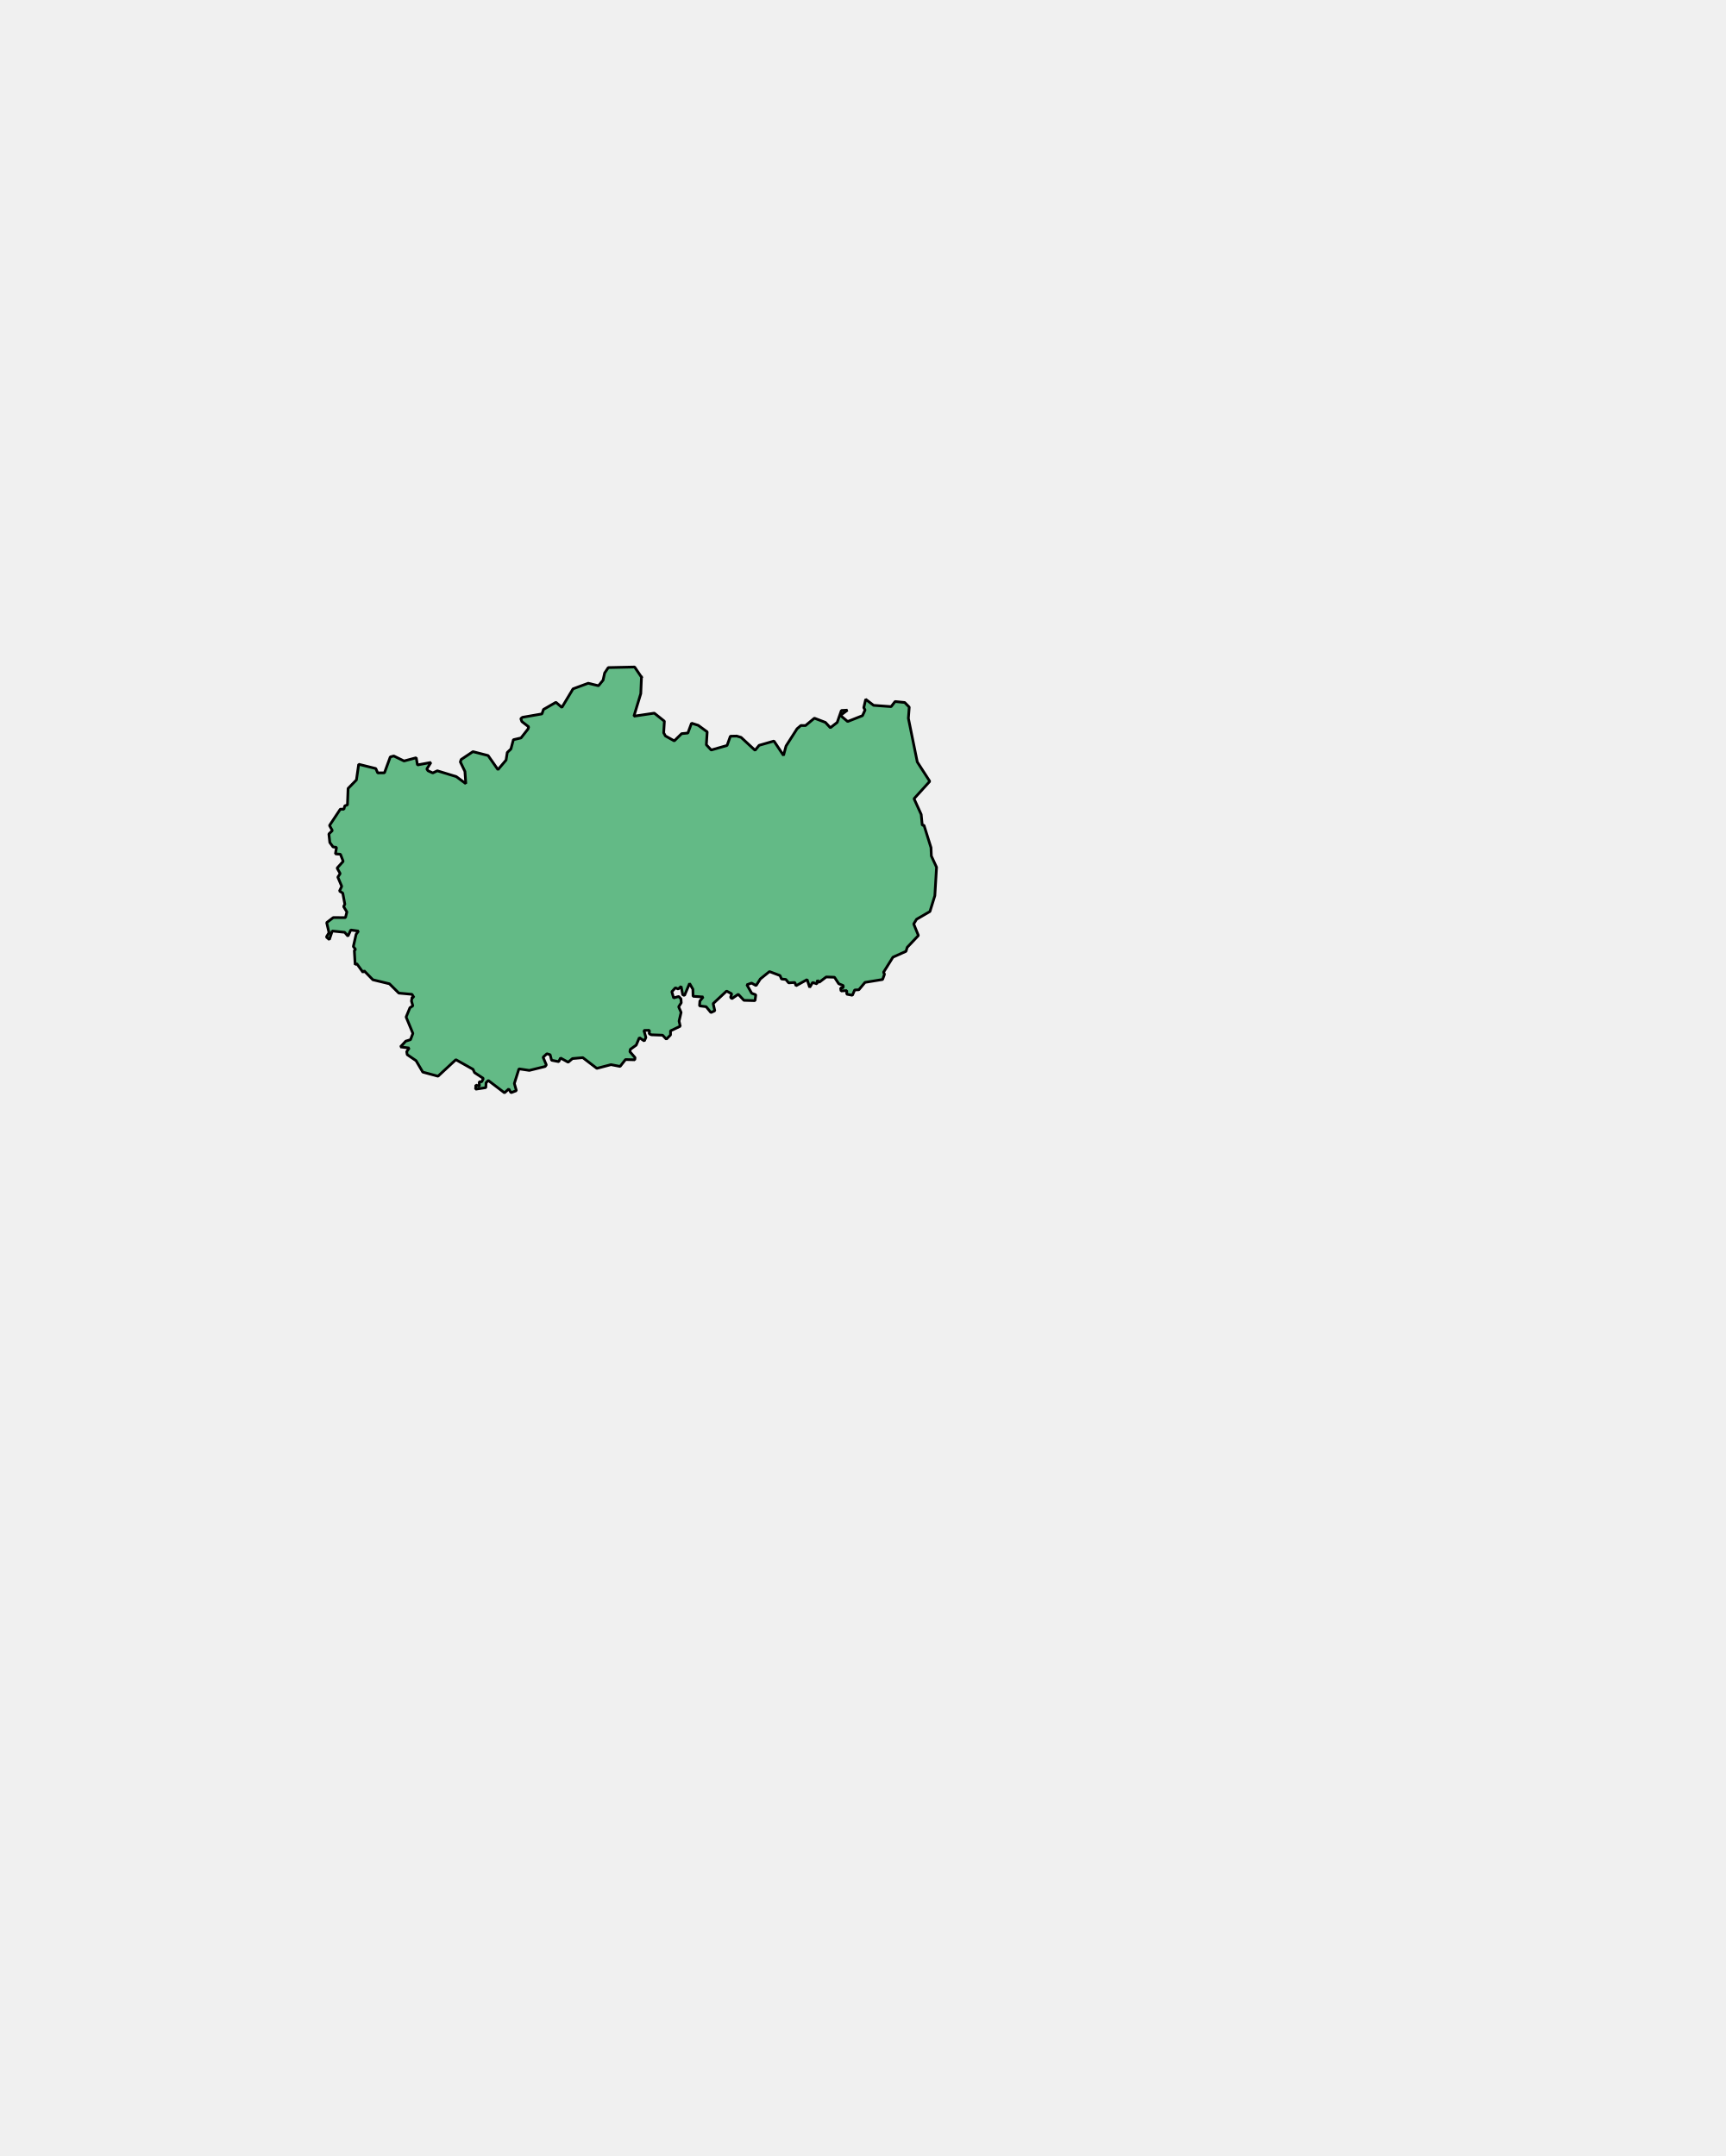
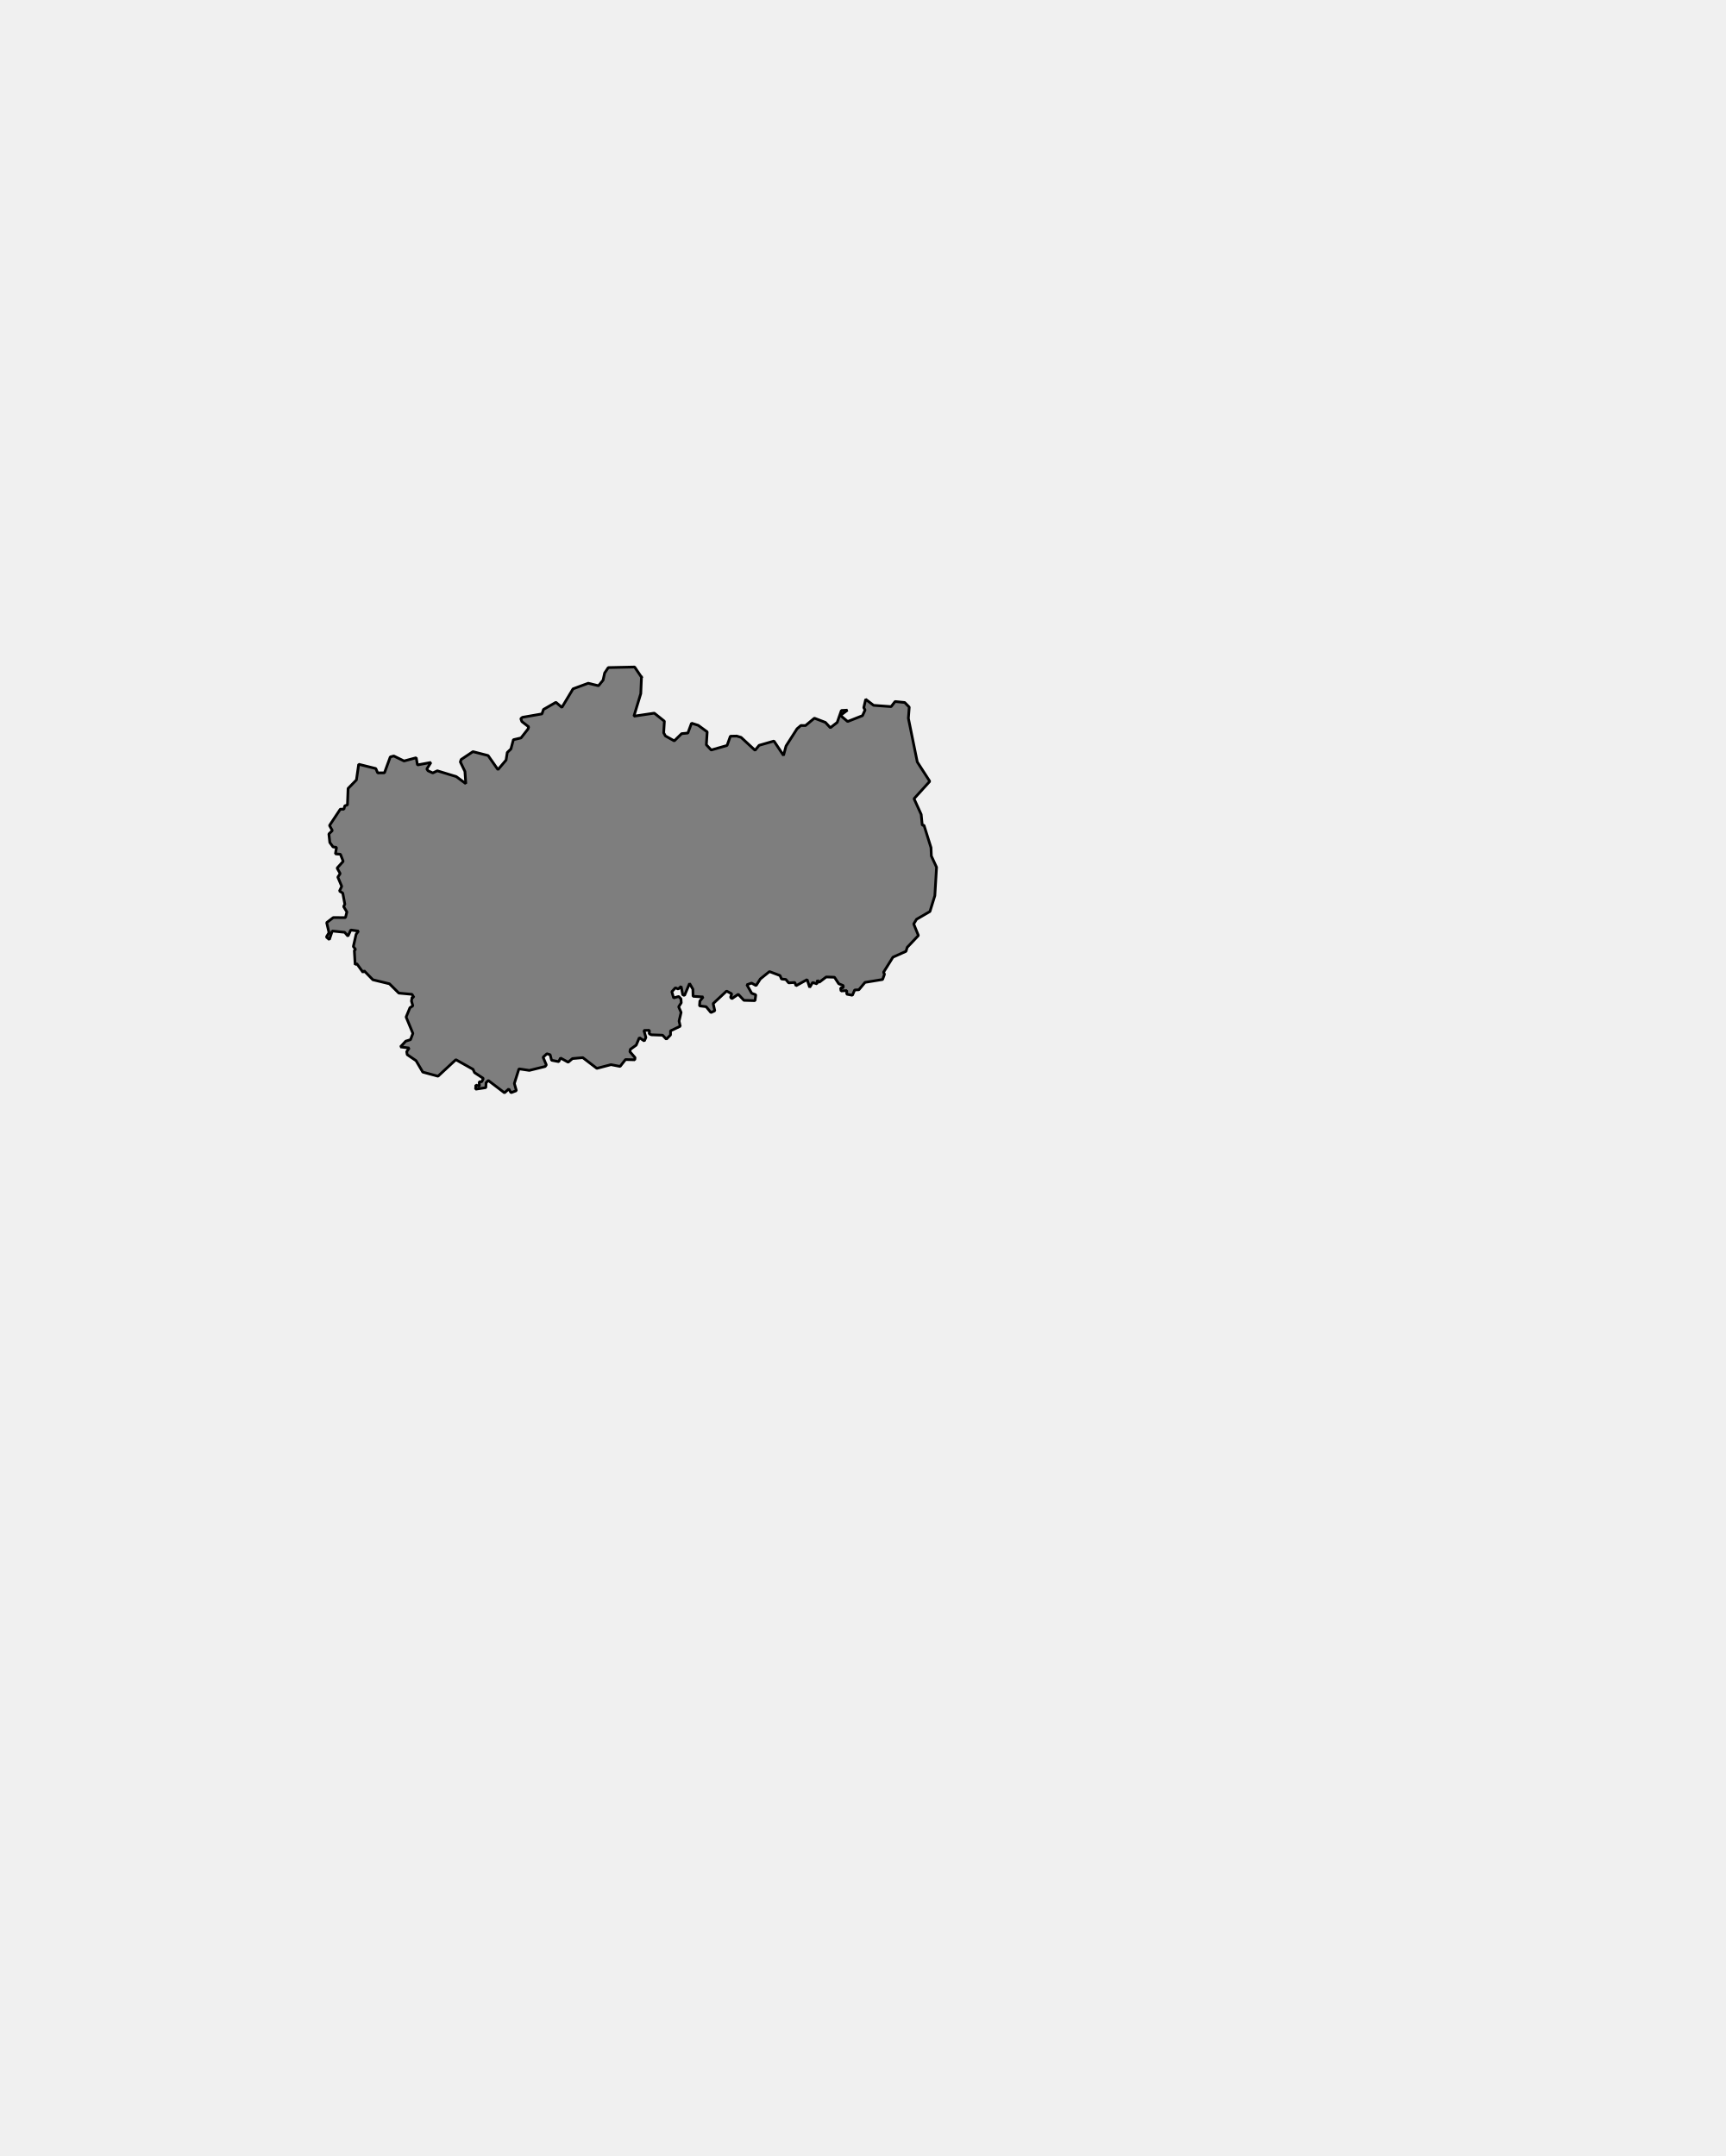
<svg xmlns="http://www.w3.org/2000/svg" width="400.1" height="500" viewBox="0 0 1333.667 1666.669" version="1.2" id="svg3336">
  <defs id="defs3342" />
  <g style="font-size:32.5px;font-style:normal;font-weight:400;fill:none;stroke:#000000;stroke-width:1;stroke-linecap:square;stroke-linejoin:bevel;stroke-opacity:1;font-family:MS Shell Dlg 2" id="g3346" font-style="normal" font-weight="400" font-size="32.5" transform="translate(271.8227,-1121.804)" />
  <g style="font-size:32.5px;font-style:normal;font-weight:400;fill:none;stroke:#000000;stroke-width:1;stroke-linecap:square;stroke-linejoin:bevel;stroke-opacity:1;font-family:MS Shell Dlg 2" id="g3348" font-style="normal" font-weight="400" font-size="32.5" transform="matrix(11.8081,0,0,11.8081,271.8227,-1121.804)" />
  <g style="font-size:32.5px;font-style:normal;font-weight:400;fill:#ffffff;fill-opacity:1;fill-rule:evenodd;stroke:none;font-family:MS Shell Dlg 2" id="g3350" font-style="normal" font-weight="400" font-size="32.5" transform="matrix(0.999751,0,0,0.999751,271.8227,-1121.804)" />
  <g style="font-size:32.5px;font-style:normal;font-weight:400;fill:none;stroke:#000000;stroke-width:1;stroke-linecap:square;stroke-linejoin:bevel;stroke-opacity:1;font-family:MS Shell Dlg 2" id="g3354" font-style="normal" font-weight="400" font-size="32.5" transform="matrix(11.8081,0,0,11.8081,271.8227,-1121.804)" />
  <g style="font-size:32.5px;font-style:normal;font-weight:400;fill:none;stroke:#000000;stroke-width:1;stroke-linecap:square;stroke-linejoin:bevel;stroke-opacity:1;font-family:MS Shell Dlg 2" id="g3356" font-style="normal" font-weight="400" font-size="32.5" transform="matrix(11.8081,0,0,11.8081,271.8227,-1121.804)" />
  <g style="font-size:32.5px;font-style:normal;font-weight:400;fill:none;stroke:#000000;stroke-width:1;stroke-linecap:square;stroke-linejoin:bevel;stroke-opacity:1;font-family:MS Shell Dlg 2" id="g3358" font-style="normal" font-weight="400" font-size="32.5" transform="matrix(11.8081,0,0,11.8081,306.9387,-1058.873)" />
  <g style="font-size:32.5px;font-style:normal;font-weight:400;fill:none;stroke:#000000;stroke-width:1;stroke-linecap:square;stroke-linejoin:bevel;stroke-opacity:1;font-family:MS Shell Dlg 2" id="g3360" font-style="normal" font-weight="400" font-size="32.5" transform="matrix(11.8081,0,0,11.8081,306.9387,-1058.873)" />
  <g style="font-size:32.5px;font-style:normal;font-weight:400;fill:#ffffff;fill-opacity:1;fill-rule:evenodd;stroke:none;font-family:MS Shell Dlg 2" id="g3362" font-style="normal" font-weight="400" font-size="32.5" transform="matrix(11.8081,0,0,11.8081,306.9387,-1058.873)" />
  <g style="font-size:32.5px;font-style:normal;font-weight:400;fill:none;stroke:#000000;stroke-width:1;stroke-linecap:square;stroke-linejoin:bevel;stroke-opacity:1;font-family:MS Shell Dlg 2" id="g3366" font-style="normal" font-weight="400" font-size="32.5" transform="matrix(11.8081,0,0,11.8081,306.9387,-1058.873)" />
  <g style="font-size:32.5px;font-style:normal;font-weight:400;fill:#000000;fill-opacity:0;fill-rule:evenodd;stroke:none;font-family:MS Shell Dlg 2" id="g3368" font-style="normal" font-weight="400" font-size="32.5" transform="matrix(0.999751,0,0,0.999751,306.9387,-1058.873)">
    <path style="fill-rule:evenodd" id="path3370" d="m 0,0 3438,0 0,2354 L 0,2354 0,0" vector-effect="non-scaling-stroke" />
  </g>
-   <path vector-effect="none" d="m 495.786,523.43 -0.54,12.74 -5.306,17.473 15.749,-2.349 7.804,6.226 -0.54,8.946 1.323,2.438 6.865,3.829 5.684,-5.589 4.82,-0.479 2.829,-7.61 5.184,1.658 6.919,5.041 -0.655,9.987 3.753,4.048 12.252,-3.514 2.572,-7.158 4.915,-0.11 3.382,1.021 10.781,9.987 3.139,-3.849 11.469,-3.302 7.385,11.103 1.944,-7.281 8.533,-13.336 2.964,-2.521 3.558,0.055 6.859,-5.706 8.506,3.254 3.828,4.13 5.293,-4.096 3.234,-9.233 4.705,-0.267 -5.441,4.082 5.583,4.713 11.469,-4.534 1.998,-4.37 -1.006,-1.836 1.485,-6.432 6.116,4.665 13.555,0.993 3.038,-3.945 7.453,0.753 3.497,3.569 -0.662,8.631 6.879,33.782 9.653,14.98 -12.171,13.398 5.542,12.192 0.81,8.329 1.343,0 5.428,17.323 0.257,6.446 4.03,8.706 -1.323,22.001 -3.787,12.206 -10.349,6.021 -2.201,3.61 3.632,8.939 -8.621,9.11 -0.986,3.117 -10.085,4.528 -7.277,11.685 0.776,1.445 -1.492,4.11 -13.575,2.233 -4.759,5.706 -3.234,0.178 -1.762,4.089 -4.341,-0.843 -0.048,-2.788 -4.374,0.288 -0.365,-2.295 1.944,-0.199 0.148,-1.664 -3.524,-1.425 -3.288,-5.014 -6.393,-0.219 -5.448,4.13 -1.377,-1.569 -0.297,2.788 -3.362,-1.11 -2.302,3.802 -1.971,-6 -8.573,4.74 -0.938,-2.527 -4.746,0.315 -2.214,-2.664 -3.328,-0.329 -1.134,-2.671 -8.182,-3.075 -7.048,5.692 -3.288,5.151 -3.47,-1.952 -3.639,1.301 3.699,6.555 3.186,1.206 -0.594,4.541 -8.58,-0.26 -4.388,-4.685 -4.915,3.377 -1.006,-0.986 0.898,-2.747 -3.99,-2.117 -10.369,9.679 1.269,5.555 -2.984,1.37 -3.713,-4.514 -5.117,-0.651 0.263,-3.685 2.586,-3.199 -7.837,-0.527 -0.122,-5.425 -2.579,-4.486 -3.922,9.288 -1.384,-0.582 -1.222,-6.425 -2.255,2.007 -2.167,-0.938 -2.761,3.021 1.377,4.808 3.969,-1.116 1.715,1.856 0.216,3.007 -1.998,3.11 1.883,4.308 -1.559,6.747 0.905,3.966 -7.527,3.582 0.009,3.171 -3.207,3.274 -2.923,-3.089 -8.695,-0.315 -1.613,-0.774 0.122,-2.692 -4.253,0.096 1.539,5.452 -1.242,2.692 -3.807,-2.569 -2.444,5.795 -4.536,3.247 -0.358,1.801 4.023,4.623 -0.257,1.658 -7.135,-0.199 -4.192,5.329 -7.027,-1.377 -10.936,2.877 -10.848,-8.288 -7.986,0.706 -3.335,2.815 -5.908,-3.24 -1.389,2.802 -5.525,-1.075 -1.108,-4.281 -2.512,-0.747 -2.938,2.699 2.513,5.918 -0.886,1.219 -12.261,3.041 -8.022,-1.199 -3.555,11.309 1.569,5.562 -4.15,1.548 -1.735,-2.87 -3.299,2.98 -12.536,-9.562 -1.704,1.767 -0.18,3.781 -7.927,1.226 0.2,-3.226 2.732,0.952 -0.129,-3.445 1.981,-0.075 1.208,-2.555 -6.805,-4.48 -1.166,-2.562 -13.259,-7.439 -13.809,12.788 -11.77,-3.199 -5.188,-8.822 -6.853,-4.671 -0.381,-2.281 1.944,-2.822 -6.78,-0.87 4.095,-4.438 3.689,-1.158 1.83,-4.829 -5.229,-12.658 2.956,-7.213 2.249,-1.445 -1.077,-3.678 0.508,-3.117 1.426,0.397 -1.511,-2.5 -10.186,-0.952 -7.228,-7.185 -12.824,-3.117 -6.824,-7 -0.776,1.295 -4.887,-6.781 -1.219,0.801 -0.639,-10.898 0.963,-0.877 -1.715,-2.233 2.137,-9.487 1.865,-2.459 -5.993,-0.829 -2.181,4.747 -2.535,-2.986 -9.619,-0.986 -2.209,6.61 -2.309,-1.945 2.029,-3.425 -1.808,-7.726 5.094,-3.897 9.423,0.014 1.11,-4.37 -2.523,-4.144 0.936,-1.87 -1.607,-8.555 -2.522,-1.582 1.731,-3.665 -3.029,-7.117 1.833,-2.719 -2.394,-4.254 4.709,-5.213 -2.125,-5.493 -3.871,-0.288 0.855,-5.034 -2.708,-0.342 -2.483,-3.425 -0.718,-6.582 2.672,-2.623 -2.187,-3.932 8.338,-12.603 2.807,0 0.643,-2.562 2.084,-0.76 0.485,-12.713 6.443,-6.569 1.755,-12.117 13.22,3.295 1.472,3.384 5.224,-0.075 4.503,-12.275 2.698,-0.74 7.924,3.87 9.425,-2.507 0.95,5.576 10.428,-1.938 -3.19,5.062 0.921,1.37 3.695,1.685 3.494,-1.658 14.688,4.5 7.339,5.432 -0.679,-9.411 -3.554,-7.398 0.652,-1.863 9.087,-6.069 11.726,3.014 7.613,10.905 6.263,-7.398 0.94,-5.877 2.811,-2.685 1.907,-7.178 5.897,-1.384 5.439,-6.932 0.477,-1.658 -5.244,-4.041 -0.847,-2.295 1.291,-1.014 15.07,-2.63 1.178,-3.439 9.618,-5.541 4.609,3.959 8.627,-14.357 11.706,-4.329 7.952,1.938 3.564,-4.329 1.195,-5.514 2.815,-4.199 20.36,-0.445 5.286,7.815" id="path3404" style="font-size:medium;font-style:normal;font-weight:400;fill:#5ab780;fill-opacity:0.941;fill-rule:evenodd;stroke:#000000;stroke-width:2.088;stroke-linecap:square;stroke-linejoin:bevel;stroke-opacity:1;font-family:MS Shell Dlg 2" />
+   <path vector-effect="none" d="m 495.786,523.43 -0.54,12.74 -5.306,17.473 15.749,-2.349 7.804,6.226 -0.54,8.946 1.323,2.438 6.865,3.829 5.684,-5.589 4.82,-0.479 2.829,-7.61 5.184,1.658 6.919,5.041 -0.655,9.987 3.753,4.048 12.252,-3.514 2.572,-7.158 4.915,-0.11 3.382,1.021 10.781,9.987 3.139,-3.849 11.469,-3.302 7.385,11.103 1.944,-7.281 8.533,-13.336 2.964,-2.521 3.558,0.055 6.859,-5.706 8.506,3.254 3.828,4.13 5.293,-4.096 3.234,-9.233 4.705,-0.267 -5.441,4.082 5.583,4.713 11.469,-4.534 1.998,-4.37 -1.006,-1.836 1.485,-6.432 6.116,4.665 13.555,0.993 3.038,-3.945 7.453,0.753 3.497,3.569 -0.662,8.631 6.879,33.782 9.653,14.98 -12.171,13.398 5.542,12.192 0.81,8.329 1.343,0 5.428,17.323 0.257,6.446 4.03,8.706 -1.323,22.001 -3.787,12.206 -10.349,6.021 -2.201,3.61 3.632,8.939 -8.621,9.11 -0.986,3.117 -10.085,4.528 -7.277,11.685 0.776,1.445 -1.492,4.11 -13.575,2.233 -4.759,5.706 -3.234,0.178 -1.762,4.089 -4.341,-0.843 -0.048,-2.788 -4.374,0.288 -0.365,-2.295 1.944,-0.199 0.148,-1.664 -3.524,-1.425 -3.288,-5.014 -6.393,-0.219 -5.448,4.13 -1.377,-1.569 -0.297,2.788 -3.362,-1.11 -2.302,3.802 -1.971,-6 -8.573,4.74 -0.938,-2.527 -4.746,0.315 -2.214,-2.664 -3.328,-0.329 -1.134,-2.671 -8.182,-3.075 -7.048,5.692 -3.288,5.151 -3.47,-1.952 -3.639,1.301 3.699,6.555 3.186,1.206 -0.594,4.541 -8.58,-0.26 -4.388,-4.685 -4.915,3.377 -1.006,-0.986 0.898,-2.747 -3.99,-2.117 -10.369,9.679 1.269,5.555 -2.984,1.37 -3.713,-4.514 -5.117,-0.651 0.263,-3.685 2.586,-3.199 -7.837,-0.527 -0.122,-5.425 -2.579,-4.486 -3.922,9.288 -1.384,-0.582 -1.222,-6.425 -2.255,2.007 -2.167,-0.938 -2.761,3.021 1.377,4.808 3.969,-1.116 1.715,1.856 0.216,3.007 -1.998,3.11 1.883,4.308 -1.559,6.747 0.905,3.966 -7.527,3.582 0.009,3.171 -3.207,3.274 -2.923,-3.089 -8.695,-0.315 -1.613,-0.774 0.122,-2.692 -4.253,0.096 1.539,5.452 -1.242,2.692 -3.807,-2.569 -2.444,5.795 -4.536,3.247 -0.358,1.801 4.023,4.623 -0.257,1.658 -7.135,-0.199 -4.192,5.329 -7.027,-1.377 -10.936,2.877 -10.848,-8.288 -7.986,0.706 -3.335,2.815 -5.908,-3.24 -1.389,2.802 -5.525,-1.075 -1.108,-4.281 -2.512,-0.747 -2.938,2.699 2.513,5.918 -0.886,1.219 -12.261,3.041 -8.022,-1.199 -3.555,11.309 1.569,5.562 -4.15,1.548 -1.735,-2.87 -3.299,2.98 -12.536,-9.562 -1.704,1.767 -0.18,3.781 -7.927,1.226 0.2,-3.226 2.732,0.952 -0.129,-3.445 1.981,-0.075 1.208,-2.555 -6.805,-4.48 -1.166,-2.562 -13.259,-7.439 -13.809,12.788 -11.77,-3.199 -5.188,-8.822 -6.853,-4.671 -0.381,-2.281 1.944,-2.822 -6.78,-0.87 4.095,-4.438 3.689,-1.158 1.83,-4.829 -5.229,-12.658 2.956,-7.213 2.249,-1.445 -1.077,-3.678 0.508,-3.117 1.426,0.397 -1.511,-2.5 -10.186,-0.952 -7.228,-7.185 -12.824,-3.117 -6.824,-7 -0.776,1.295 -4.887,-6.781 -1.219,0.801 -0.639,-10.898 0.963,-0.877 -1.715,-2.233 2.137,-9.487 1.865,-2.459 -5.993,-0.829 -2.181,4.747 -2.535,-2.986 -9.619,-0.986 -2.209,6.61 -2.309,-1.945 2.029,-3.425 -1.808,-7.726 5.094,-3.897 9.423,0.014 1.11,-4.37 -2.523,-4.144 0.936,-1.87 -1.607,-8.555 -2.522,-1.582 1.731,-3.665 -3.029,-7.117 1.833,-2.719 -2.394,-4.254 4.709,-5.213 -2.125,-5.493 -3.871,-0.288 0.855,-5.034 -2.708,-0.342 -2.483,-3.425 -0.718,-6.582 2.672,-2.623 -2.187,-3.932 8.338,-12.603 2.807,0 0.643,-2.562 2.084,-0.76 0.485,-12.713 6.443,-6.569 1.755,-12.117 13.22,3.295 1.472,3.384 5.224,-0.075 4.503,-12.275 2.698,-0.74 7.924,3.87 9.425,-2.507 0.95,5.576 10.428,-1.938 -3.19,5.062 0.921,1.37 3.695,1.685 3.494,-1.658 14.688,4.5 7.339,5.432 -0.679,-9.411 -3.554,-7.398 0.652,-1.863 9.087,-6.069 11.726,3.014 7.613,10.905 6.263,-7.398 0.94,-5.877 2.811,-2.685 1.907,-7.178 5.897,-1.384 5.439,-6.932 0.477,-1.658 -5.244,-4.041 -0.847,-2.295 1.291,-1.014 15.07,-2.63 1.178,-3.439 9.618,-5.541 4.609,3.959 8.627,-14.357 11.706,-4.329 7.952,1.938 3.564,-4.329 1.195,-5.514 2.815,-4.199 20.36,-0.445 5.286,7.815" id="path3404" style="font-size:medium;font-style:normal;font-weight:400;fill:#777777;fill-opacity:0.941;fill-rule:evenodd;stroke:#000000;stroke-width:2.088;stroke-linecap:square;stroke-linejoin:bevel;stroke-opacity:1;font-family:MS Shell Dlg 2" />
  <g style="font-size:32.5px;font-style:normal;font-weight:400;fill:none;stroke:#000000;stroke-width:1;stroke-linecap:square;stroke-linejoin:bevel;stroke-opacity:1;font-family:MS Shell Dlg 2" id="g3412" font-style="normal" font-weight="400" font-size="32.5" transform="matrix(11.8081,0,0,11.8081,306.9387,-1058.873)" />
  <g style="font-size:32.5px;font-style:normal;font-weight:400;fill:none;stroke:#000000;stroke-width:1;stroke-linecap:square;stroke-linejoin:bevel;stroke-opacity:1;font-family:MS Shell Dlg 2" id="g3414" font-style="normal" font-weight="400" font-size="32.5" transform="matrix(11.8081,0,0,11.8081,306.9387,-1058.873)" />
  <g style="font-size:32.5px;font-style:normal;font-weight:400;fill:none;stroke:#000000;stroke-width:1;stroke-linecap:square;stroke-linejoin:bevel;stroke-opacity:1;font-family:MS Shell Dlg 2" id="g3416" font-style="normal" font-weight="400" font-size="32.5" transform="matrix(11.8081,0,0,11.8081,306.9387,-1058.873)" />
  <g style="font-size:32.5px;font-style:normal;font-weight:400;fill:none;stroke:#000000;stroke-width:1;stroke-linecap:square;stroke-linejoin:bevel;stroke-opacity:1;font-family:MS Shell Dlg 2" id="g3418" font-style="normal" font-weight="400" font-size="32.5" transform="translate(271.8227,-1121.804)" />
  <g style="font-size:32.5px;font-style:normal;font-weight:400;fill:none;stroke:#000000;stroke-width:1;stroke-linecap:square;stroke-linejoin:bevel;stroke-opacity:1;font-family:MS Shell Dlg 2" id="g3420" font-style="normal" font-weight="400" font-size="32.5" transform="matrix(11.8081,0,0,11.8081,306.9387,-1058.873)" />
  <g style="font-size:32.5px;font-style:normal;font-weight:400;fill:none;stroke:#000000;stroke-width:1;stroke-linecap:square;stroke-linejoin:bevel;stroke-opacity:1;font-family:MS Shell Dlg 2" id="g3422" font-style="normal" font-weight="400" font-size="32.5" transform="matrix(11.8081,0,0,11.8081,306.9387,-1058.873)" />
  <g style="font-size:32.5px;font-style:normal;font-weight:400;fill:none;stroke:#000000;stroke-width:1;stroke-linecap:square;stroke-linejoin:bevel;stroke-opacity:1;font-family:MS Shell Dlg 2" id="g3424" font-style="normal" font-weight="400" font-size="32.5" transform="matrix(11.8081,0,0,11.8081,306.9387,-1058.873)" />
  <g style="font-size:32.5px;font-style:normal;font-weight:400;fill:none;stroke:#000000;stroke-width:1;stroke-linecap:square;stroke-linejoin:bevel;stroke-opacity:1;font-family:MS Shell Dlg 2" id="g3426" font-style="normal" font-weight="400" font-size="32.5" transform="matrix(11.8081,0,0,11.8081,306.9387,-1058.873)" />
  <g style="font-size:32.5px;font-style:normal;font-weight:400;fill:none;stroke:#000000;stroke-width:1;stroke-linecap:square;stroke-linejoin:bevel;stroke-opacity:1;font-family:MS Shell Dlg 2" id="g3428" font-style="normal" font-weight="400" font-size="32.5" transform="matrix(11.8081,0,0,11.8081,271.8227,-1121.804)" />
  <g style="font-size:32.5px;font-style:normal;font-weight:400;fill:none;stroke:#000000;stroke-width:1;stroke-linecap:square;stroke-linejoin:bevel;stroke-opacity:1;font-family:MS Shell Dlg 2" id="g3430" font-style="normal" font-weight="400" font-size="32.5" transform="matrix(11.8081,0,0,11.8081,271.8227,-1121.804)" />
  <g style="font-size:32.5px;font-style:normal;font-weight:400;fill:none;stroke:#000000;stroke-width:1;stroke-linecap:square;stroke-linejoin:bevel;stroke-opacity:1;font-family:MS Shell Dlg 2" id="g3432" font-style="normal" font-weight="400" font-size="32.5" transform="translate(271.8227,-1121.804)" />
</svg>
